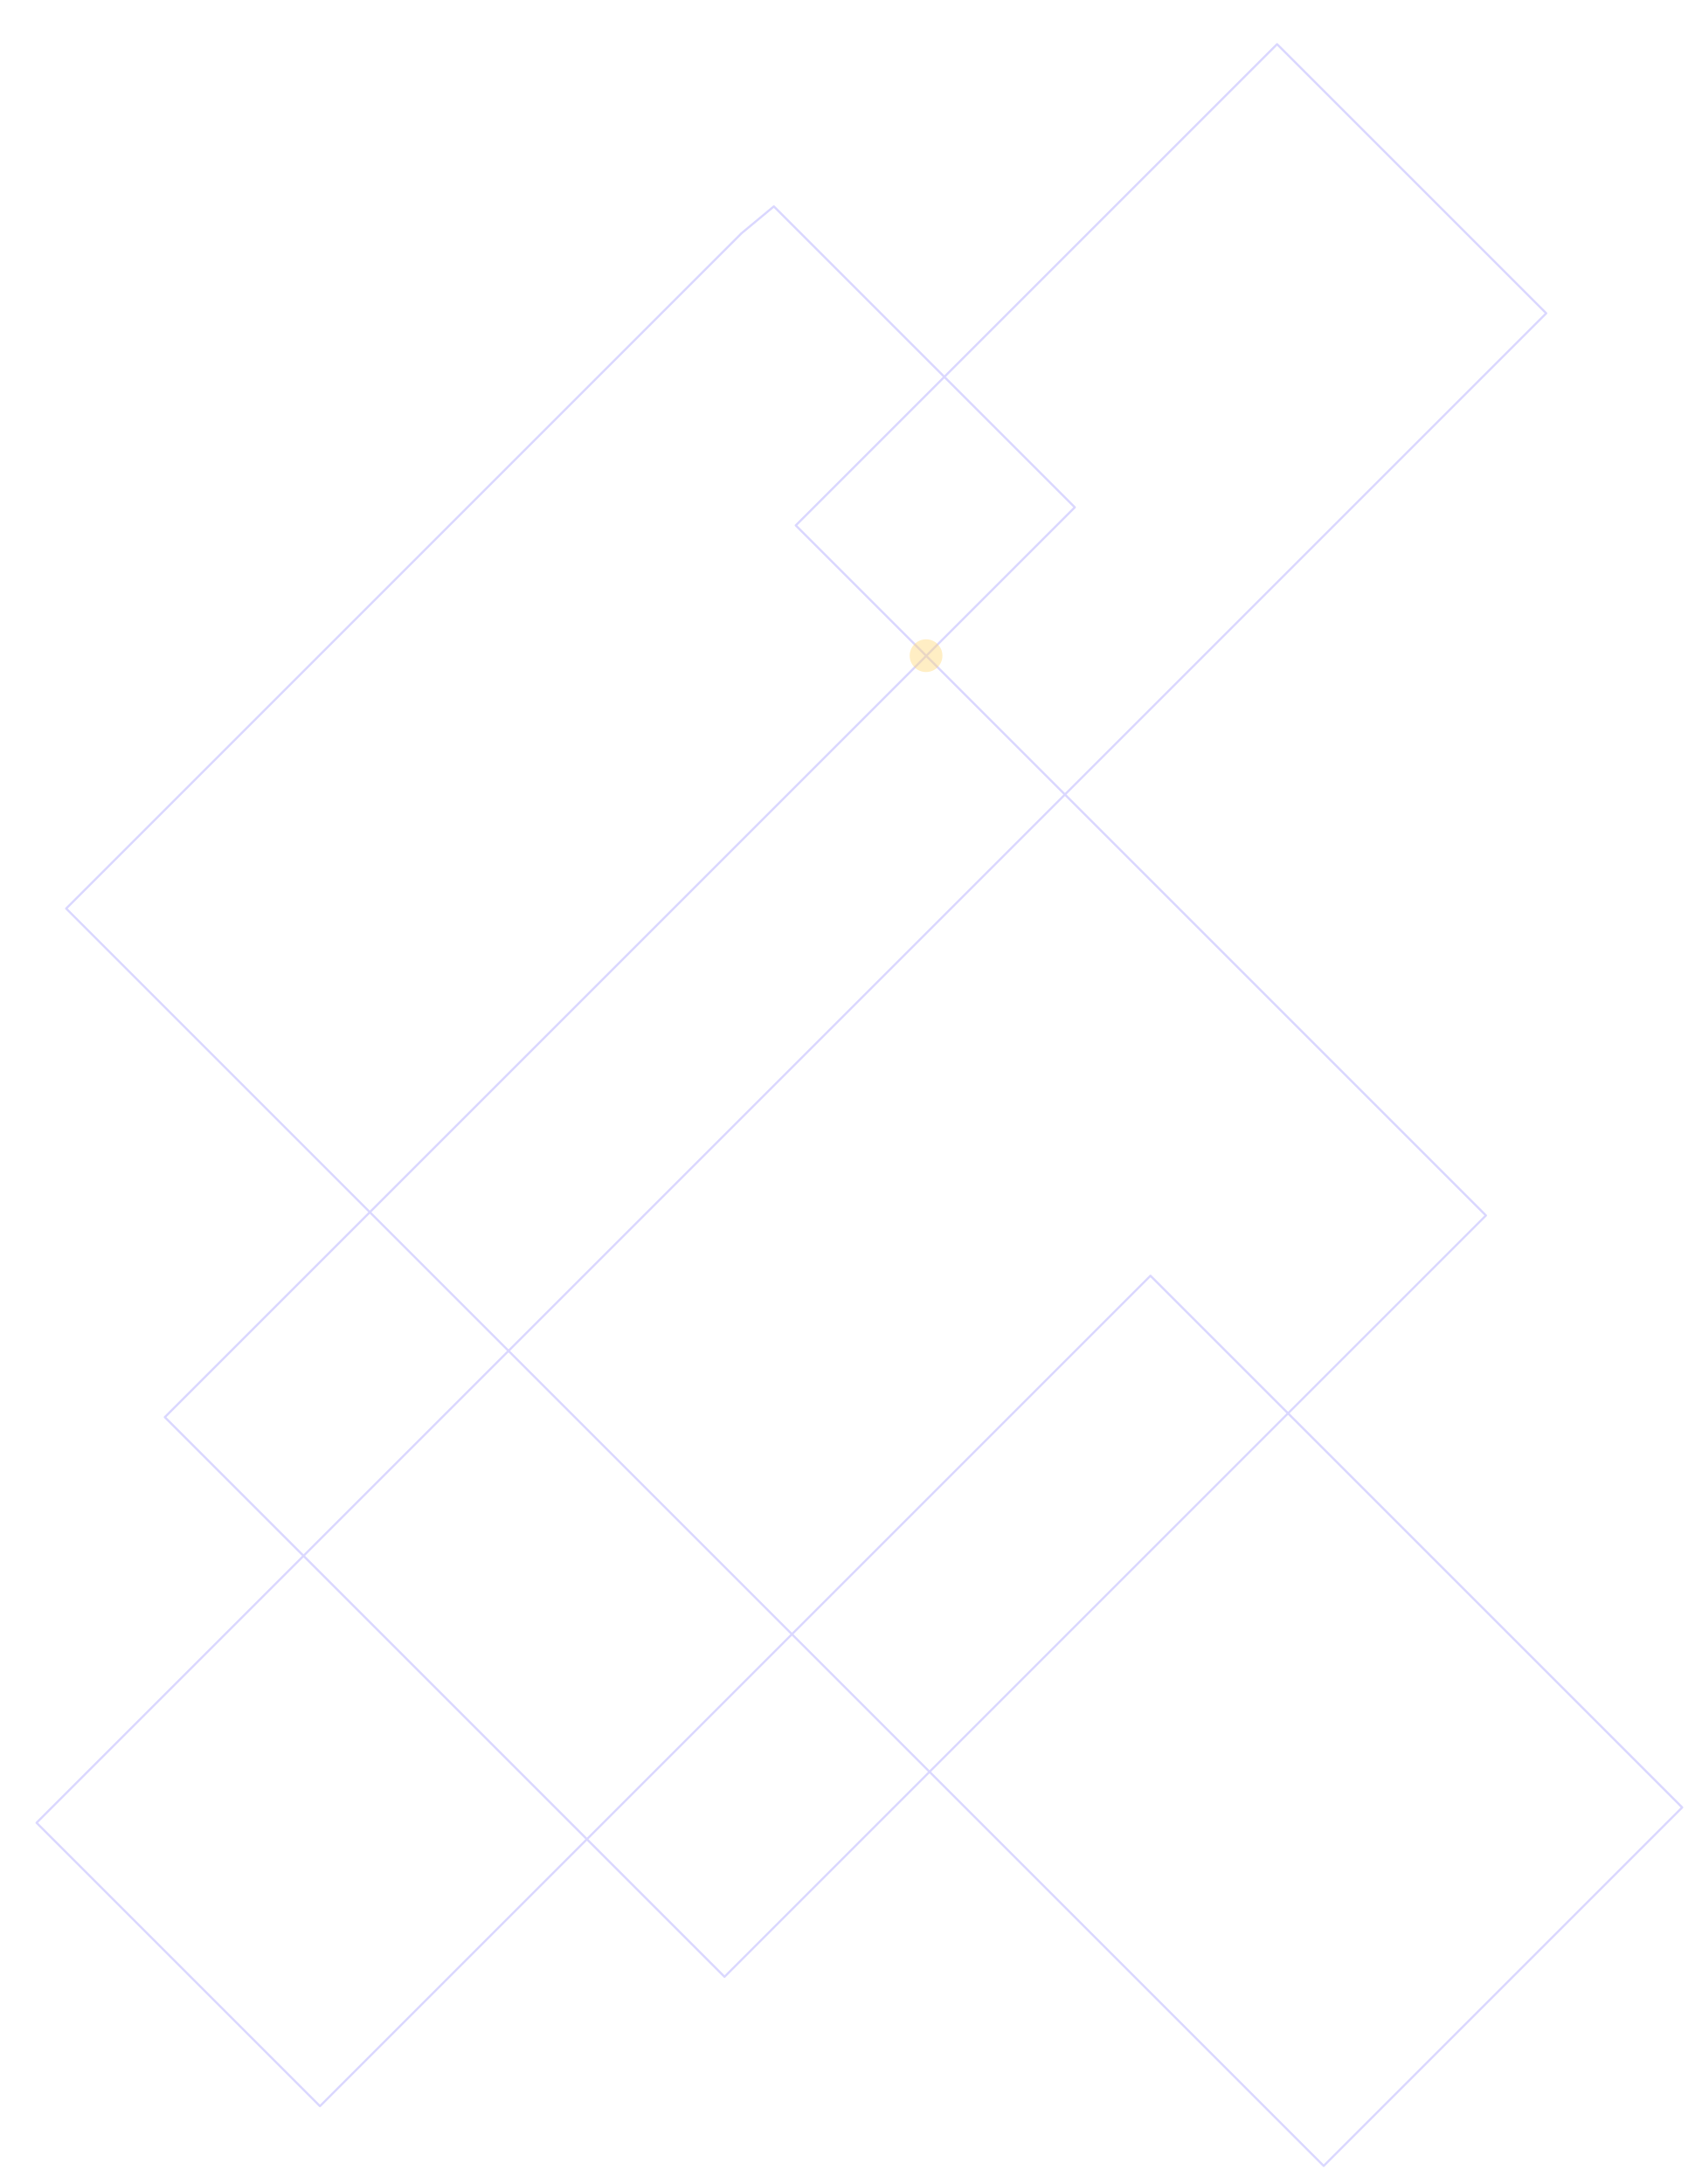
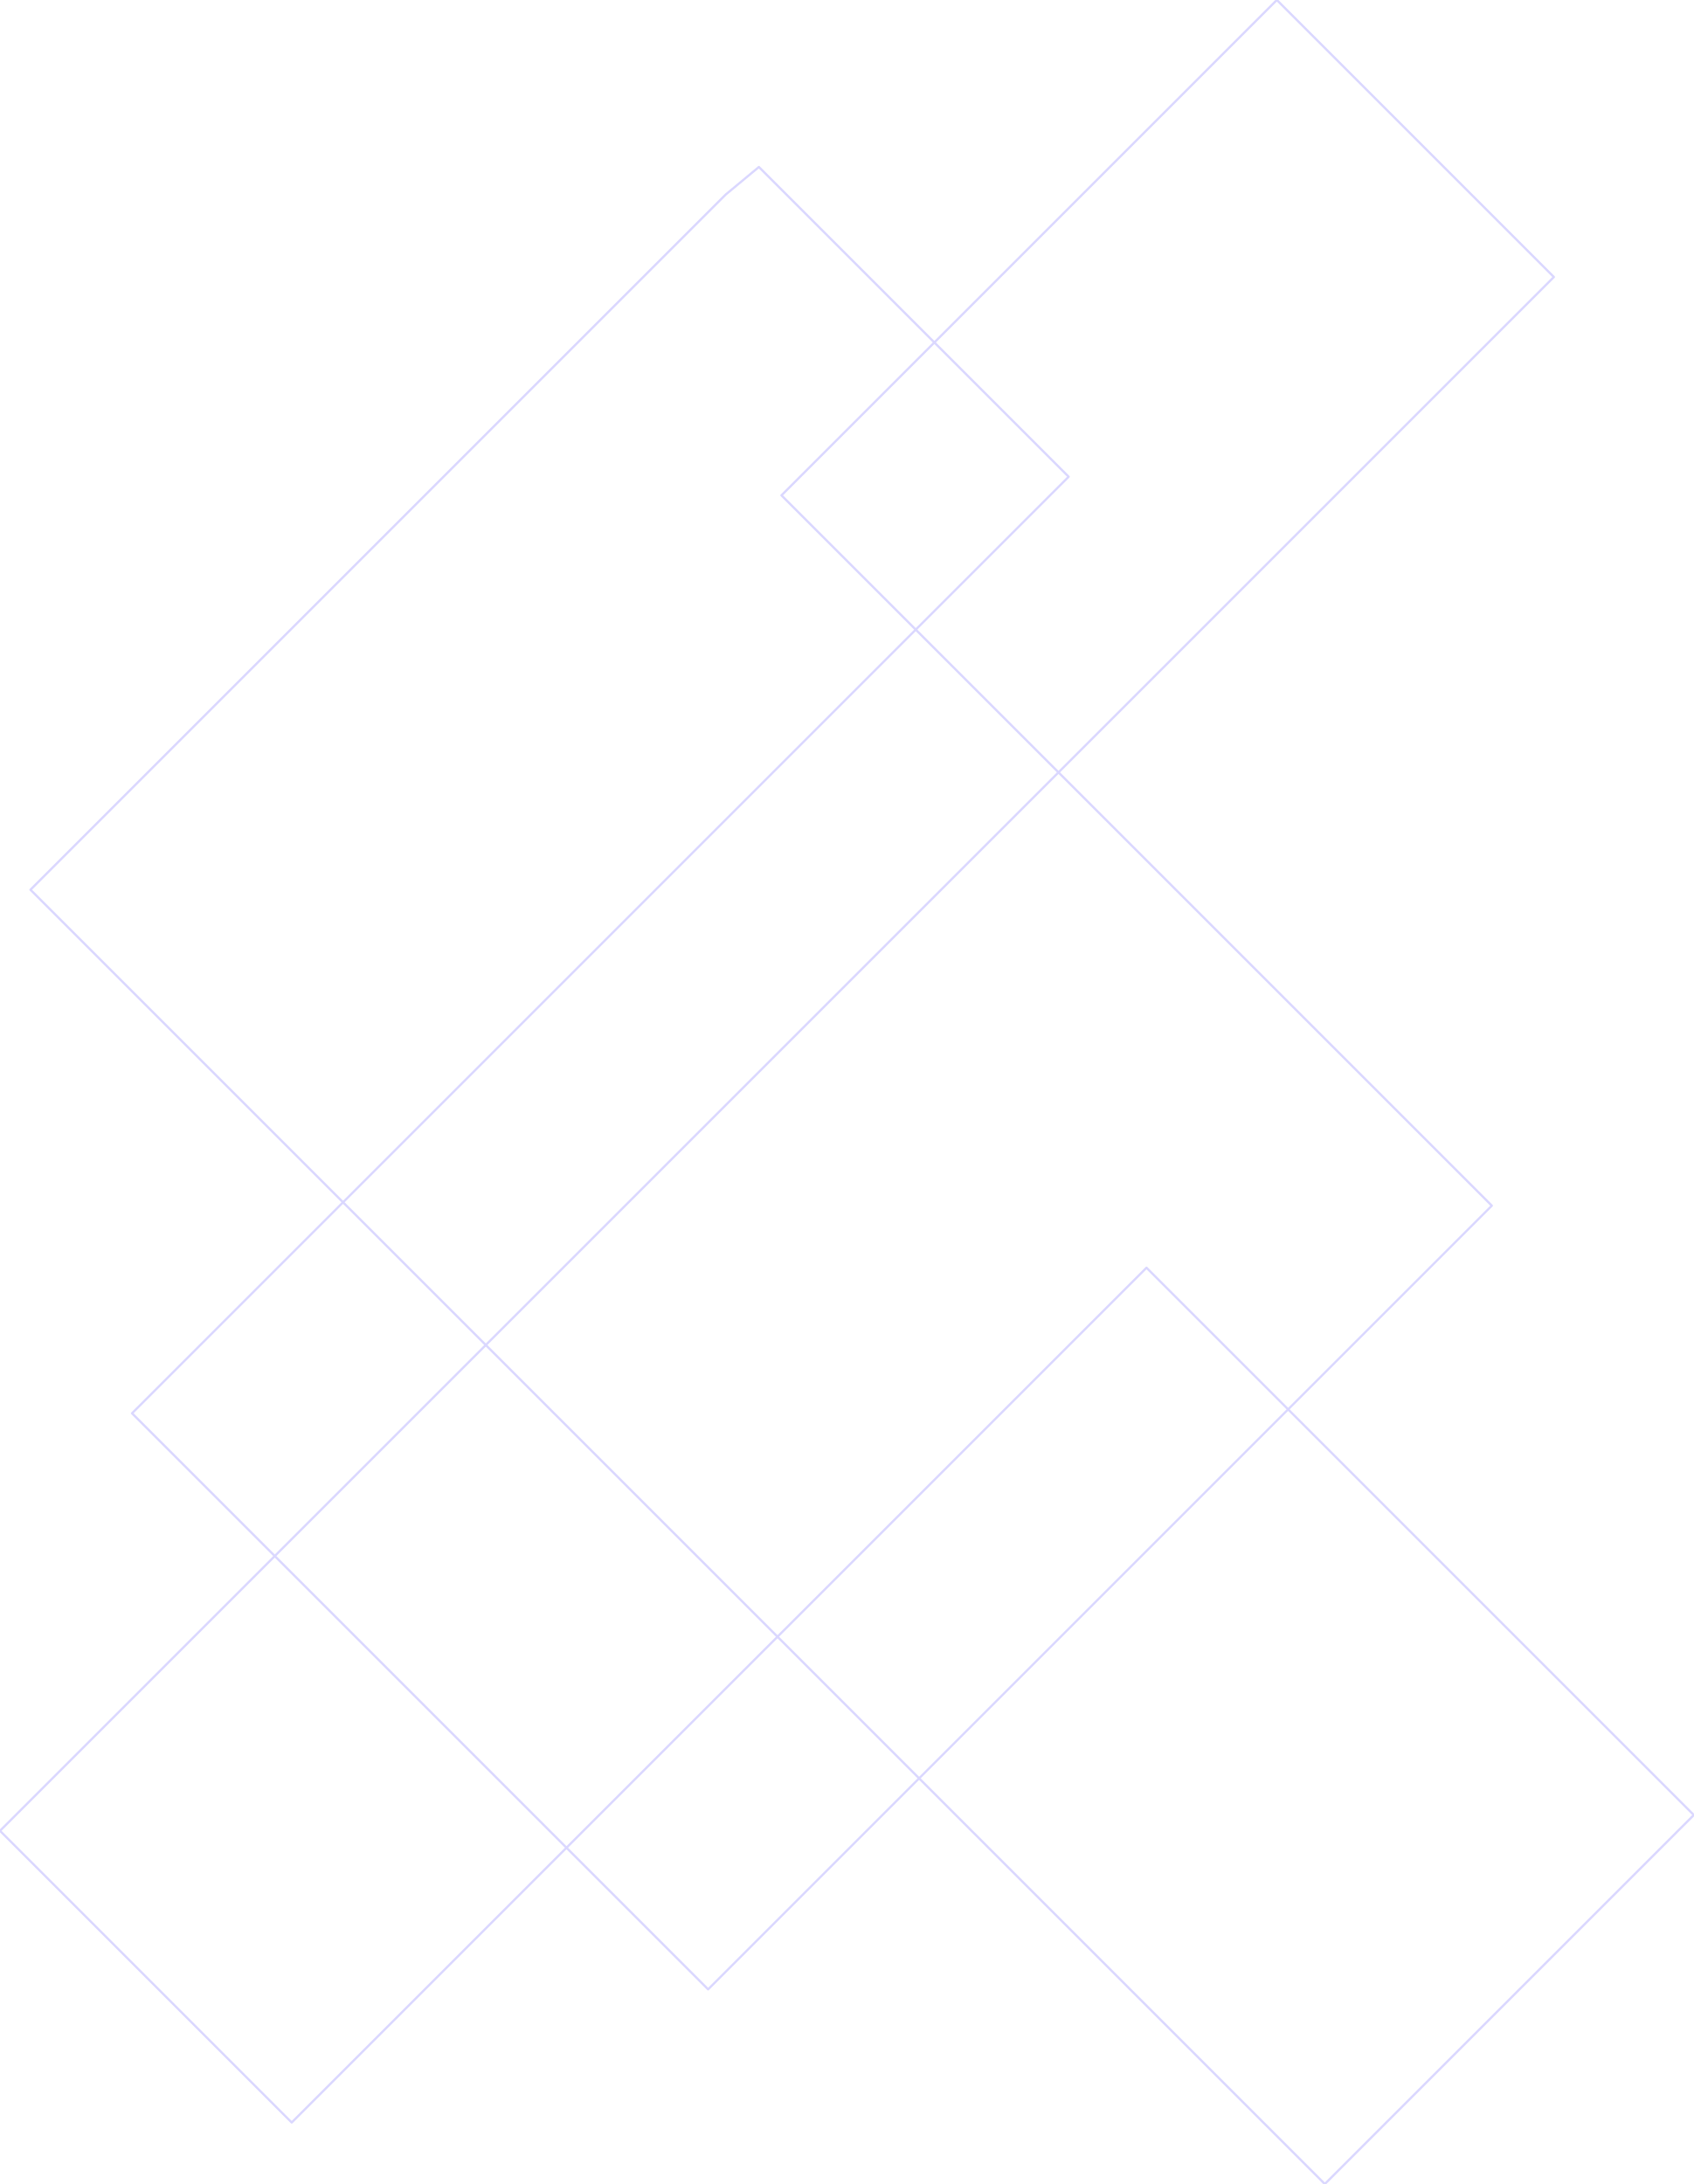
- <svg viewBox="-347.836 -727.089 1545.752 1992.328" width="1545.752" height="1992.328">
+ <svg xmlns="http://www.w3.org/2000/svg" viewBox="-314.489 -686.789 1501 1935.5" width="1501" height="1935.5">
  <path d="M 328.511 -514.289 L -287.489 101.711 L 859.511 1248.711 L 1186.511 921.711 L 701.511 436.711 L -55.989 1194.211 L -314.489 935.711 L 1062.511 -441.289 L 817.011 -686.789 L 378.011 -247.789 L 1007.511 381.711 L 313.011 1076.211 L -197.489 565.711 L 632.511 -264.289 L 358.011 -538.789 L 328.511 -514.289 Z" stroke="#4A3AFF" stroke-opacity="0.2" stroke-width="2" stroke-linecap="round" stroke-linejoin="round" style="fill: none;" />
-   <path d="M 496.846 -114.023 C 505.091 -114.023 511.776 -120.708 511.776 -128.954 C 511.776 -137.199 505.091 -143.884 496.846 -143.884 C 488.6 -143.884 481.916 -137.199 481.916 -128.954 C 481.916 -120.708 488.6 -114.023 496.846 -114.023 Z" fill="#FFD66D" fill-opacity="0.4" />
</svg>
